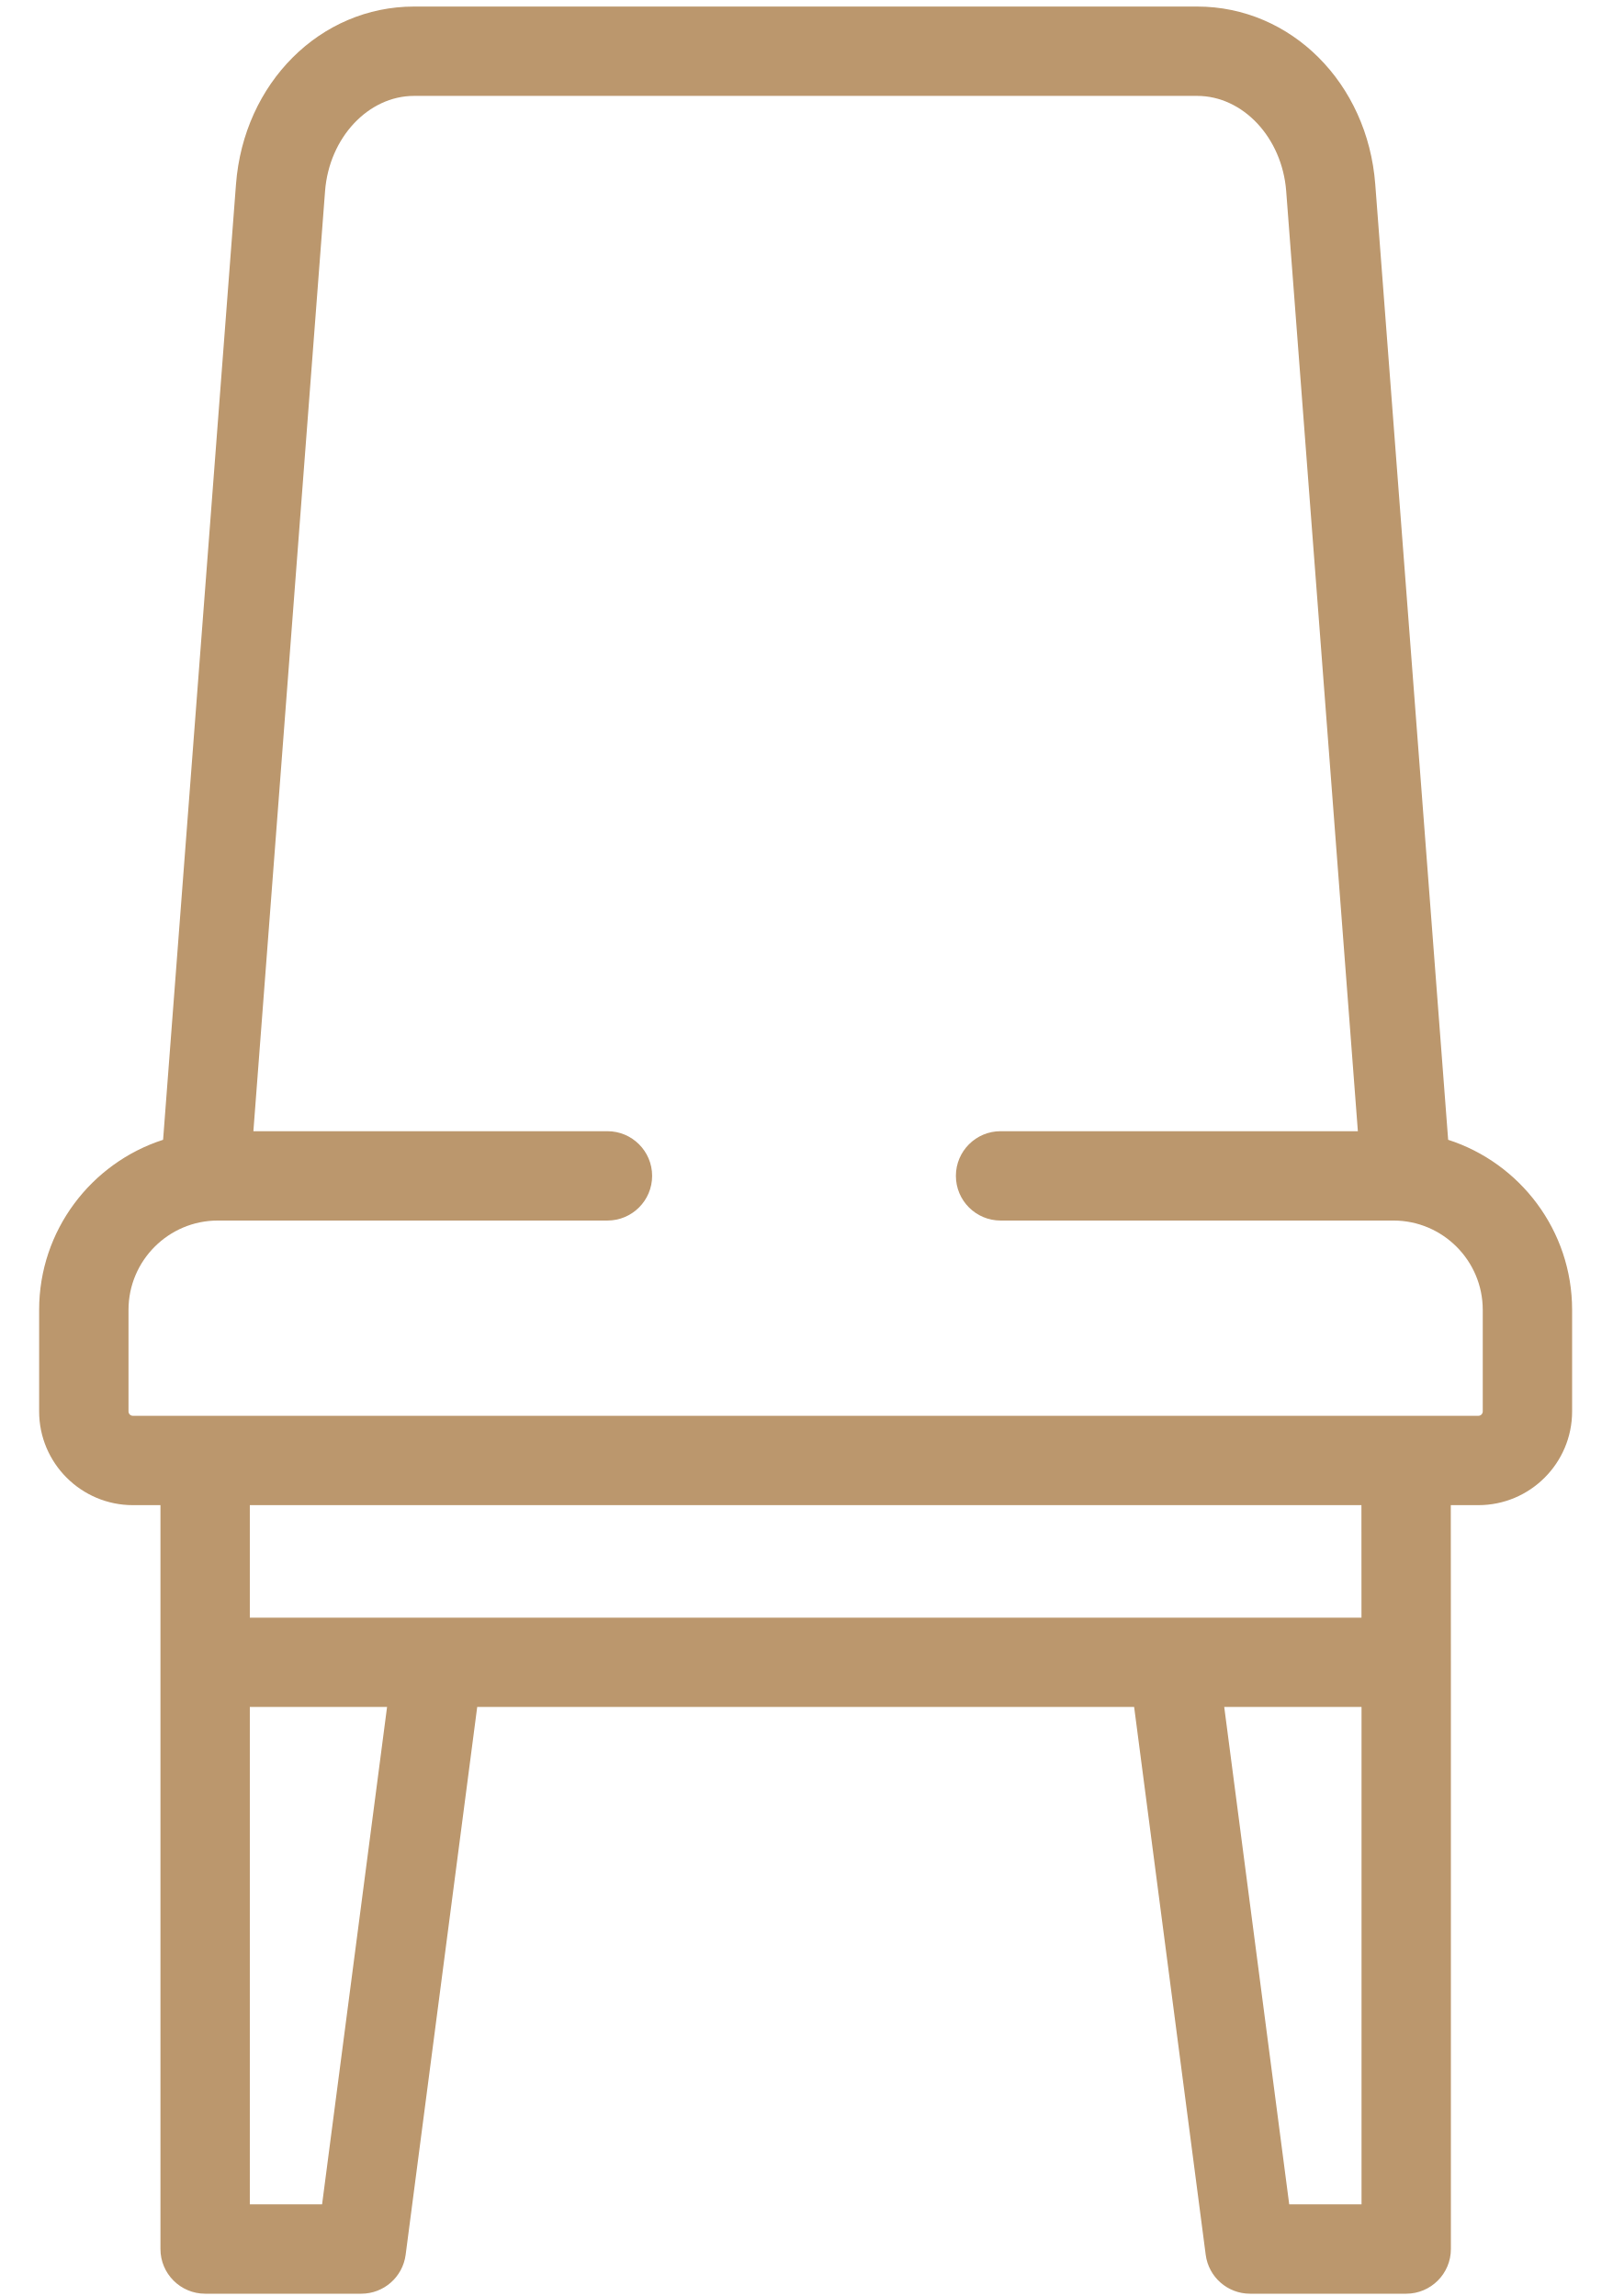
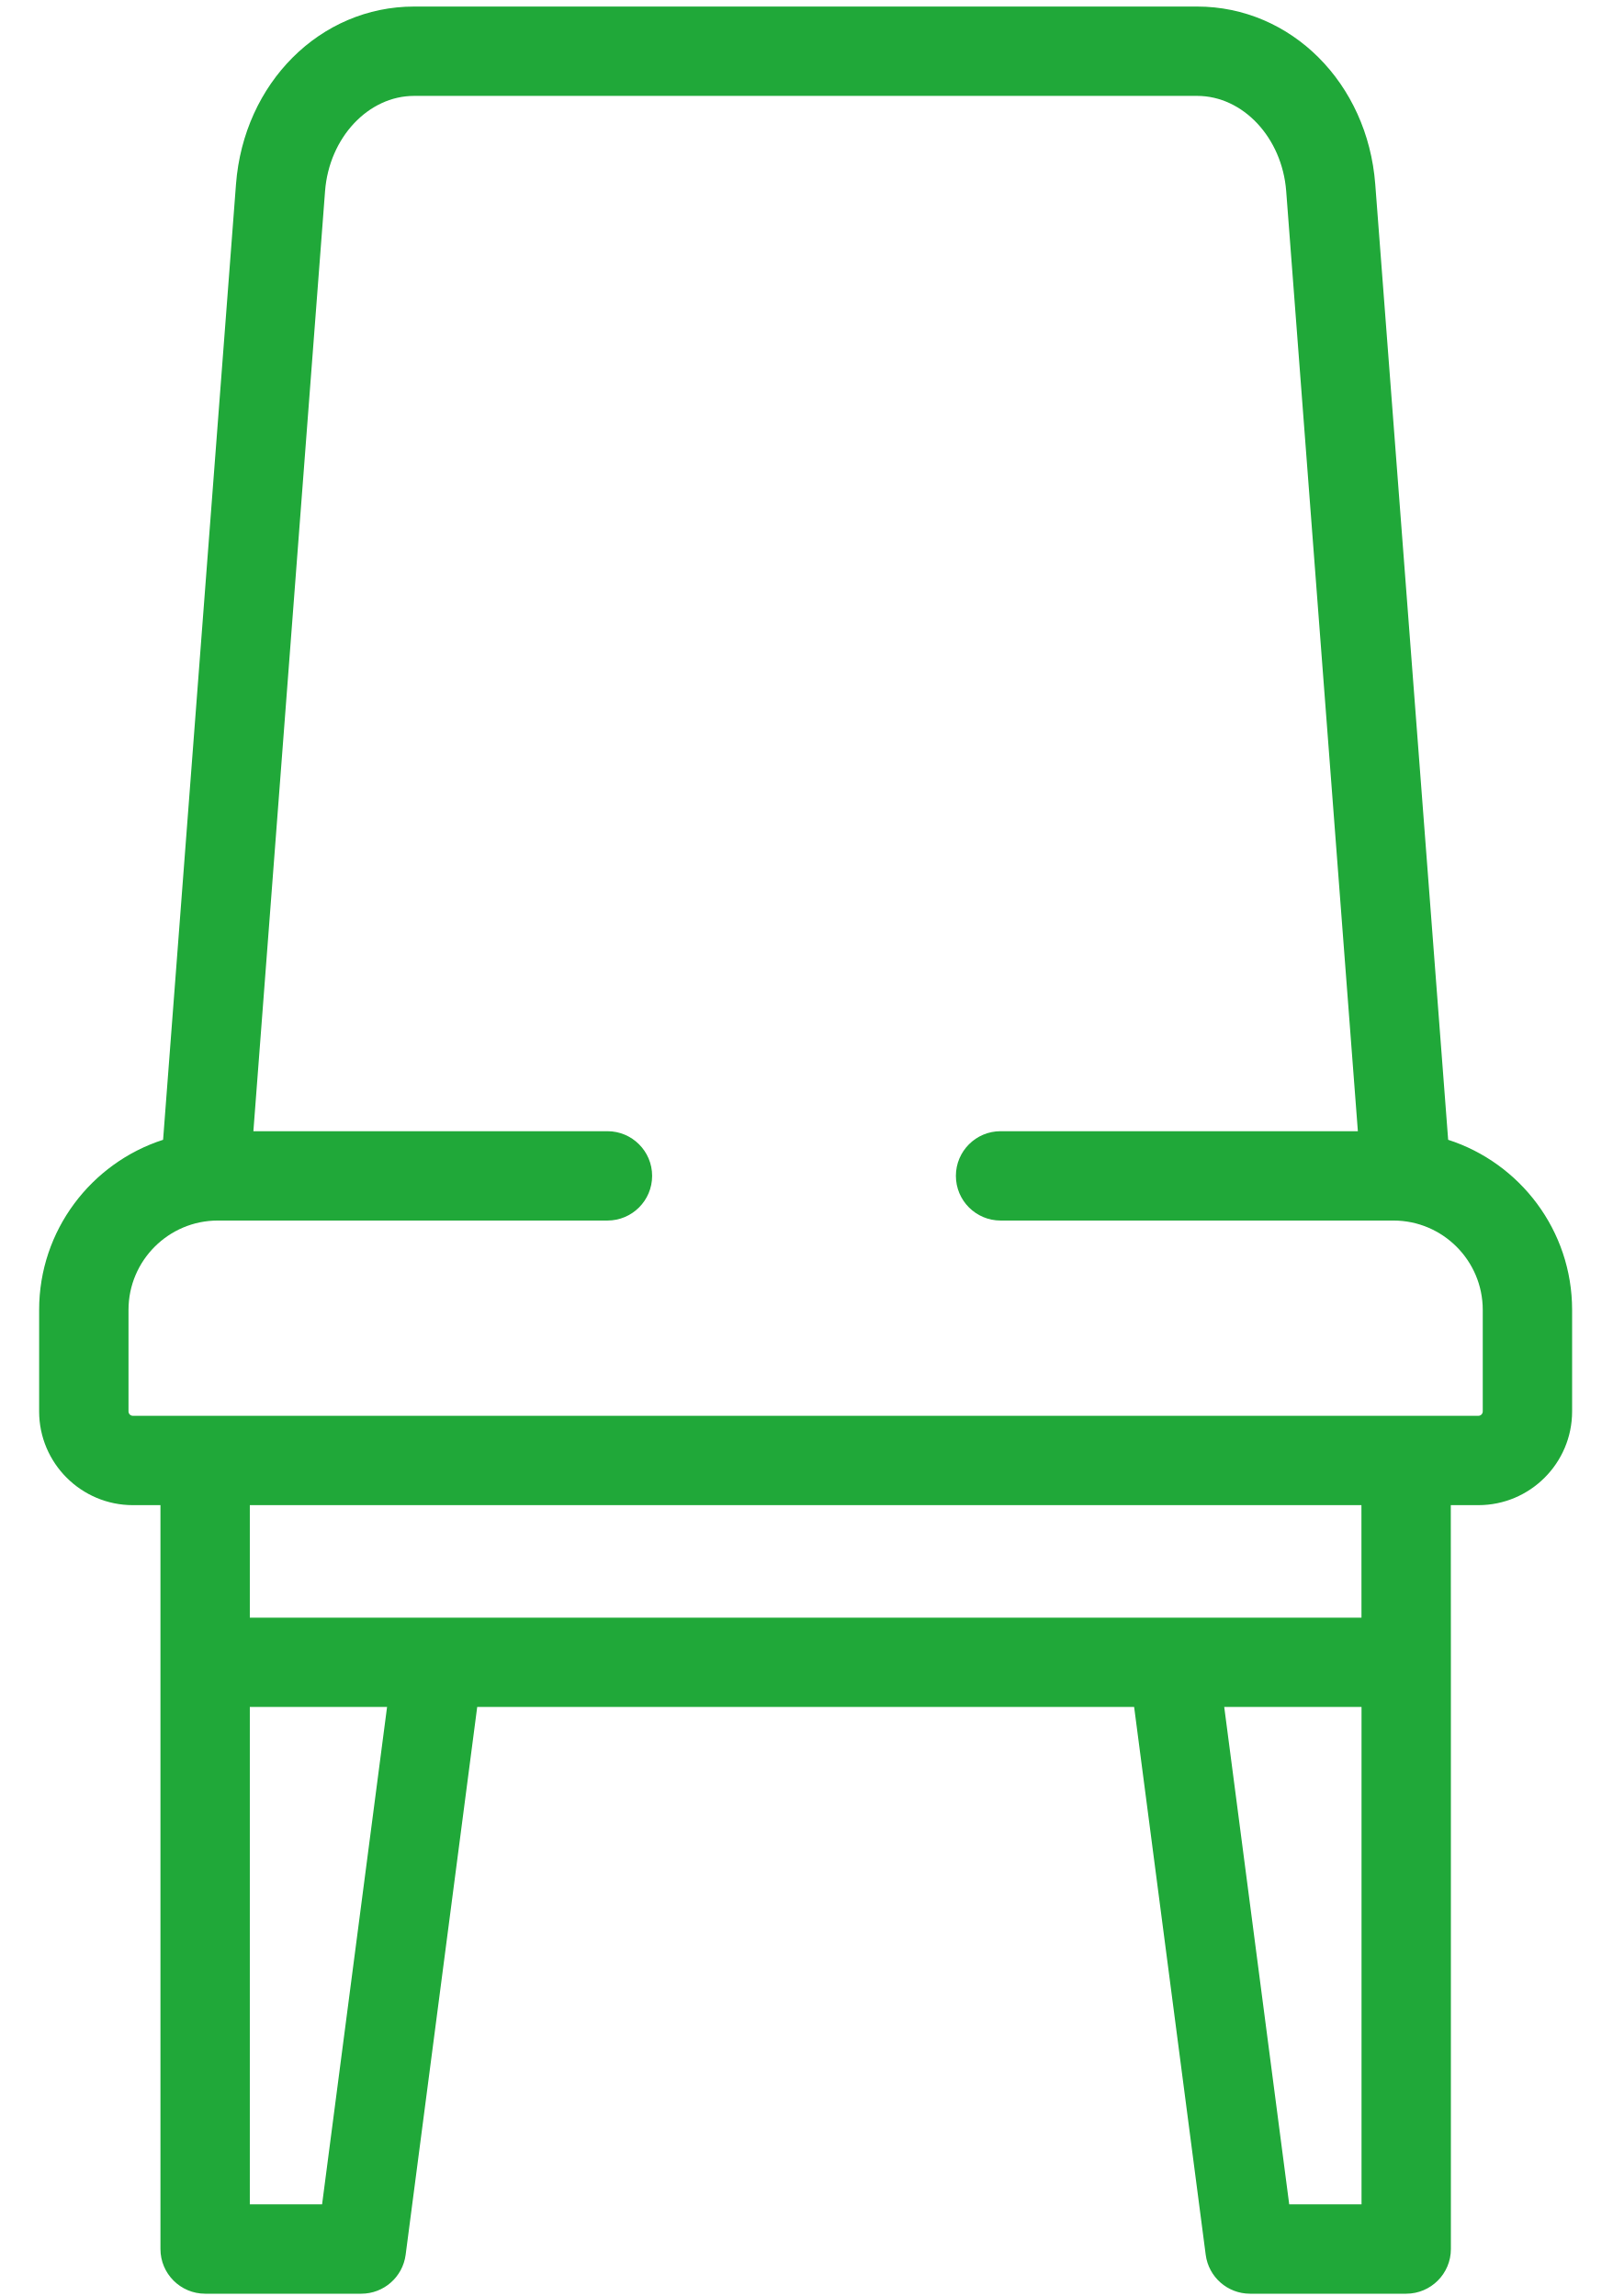
<svg xmlns="http://www.w3.org/2000/svg" width="33" height="47" viewBox="0 0 33 47" fill="none">
-   <path d="M32.176 28.892V26.814C32.176 25.188 31.11 23.806 29.639 23.332L28.147 3.772C27.989 1.698 26.422 0.134 24.502 0.134H8.475C6.555 0.134 4.988 1.698 4.83 3.772L3.338 23.332C1.868 23.806 0.801 25.187 0.801 26.814V28.892C0.801 29.95 1.662 30.811 2.72 30.811H3.284V34.028V46.038C3.284 46.543 3.694 46.953 4.199 46.953H7.395C7.854 46.953 8.242 46.612 8.302 46.157L9.767 34.942H23.212L24.677 46.157C24.736 46.612 25.125 46.953 25.584 46.953H28.78C29.285 46.953 29.695 46.543 29.695 46.038V34.028C29.695 34.028 29.695 34.028 29.695 34.028C29.695 34.028 29.695 34.028 29.695 34.028L29.693 30.811H30.257C31.316 30.811 32.176 29.95 32.176 28.892ZM2.63 28.892V26.814C2.63 25.805 3.45 24.985 4.458 24.985H12.432C12.937 24.985 13.347 24.576 13.347 24.07C13.347 23.566 12.937 23.156 12.432 23.156H5.186L6.653 3.911C6.737 2.819 7.537 1.963 8.475 1.963H24.502C25.44 1.963 26.24 2.819 26.324 3.911L27.791 23.156H20.479C19.974 23.156 19.564 23.566 19.564 24.07C19.564 24.576 19.974 24.985 20.479 24.985H28.519C29.527 24.985 30.347 25.805 30.347 26.814V28.892C30.347 28.942 30.307 28.982 30.257 28.982H2.72C2.67 28.982 2.63 28.942 2.63 28.892ZM6.592 45.124H5.113V34.942H7.922L6.592 45.124ZM27.866 45.124H26.386L25.056 34.942H27.866V45.124ZM27.865 33.114H5.113V30.811H27.864L27.865 33.114Z" fill="#BB976D" />
+   <path d="M32.176 28.892V26.814C32.176 25.188 31.11 23.806 29.639 23.332L28.147 3.772C27.989 1.698 26.422 0.134 24.502 0.134H8.475C6.555 0.134 4.988 1.698 4.83 3.772L3.338 23.332C1.868 23.806 0.801 25.187 0.801 26.814V28.892C0.801 29.95 1.662 30.811 2.72 30.811H3.284V34.028V46.038C3.284 46.543 3.694 46.953 4.199 46.953H7.395C7.854 46.953 8.242 46.612 8.302 46.157L9.767 34.942H23.212L24.677 46.157C24.736 46.612 25.125 46.953 25.584 46.953H28.78C29.285 46.953 29.695 46.543 29.695 46.038V34.028C29.695 34.028 29.695 34.028 29.695 34.028C29.695 34.028 29.695 34.028 29.695 34.028L29.693 30.811H30.257C31.316 30.811 32.176 29.95 32.176 28.892ZM2.63 28.892V26.814C2.63 25.805 3.45 24.985 4.458 24.985H12.432C12.937 24.985 13.347 24.576 13.347 24.07C13.347 23.566 12.937 23.156 12.432 23.156H5.186L6.653 3.911C6.737 2.819 7.537 1.963 8.475 1.963H24.502C25.44 1.963 26.24 2.819 26.324 3.911L27.791 23.156H20.479C19.974 23.156 19.564 23.566 19.564 24.07C19.564 24.576 19.974 24.985 20.479 24.985H28.519C29.527 24.985 30.347 25.805 30.347 26.814V28.892C30.347 28.942 30.307 28.982 30.257 28.982H2.72C2.67 28.982 2.63 28.942 2.63 28.892ZM6.592 45.124H5.113V34.942H7.922L6.592 45.124ZM27.866 45.124H26.386L25.056 34.942H27.866V45.124ZM27.865 33.114H5.113V30.811H27.864L27.865 33.114Z" fill="#20a839" />
</svg>
